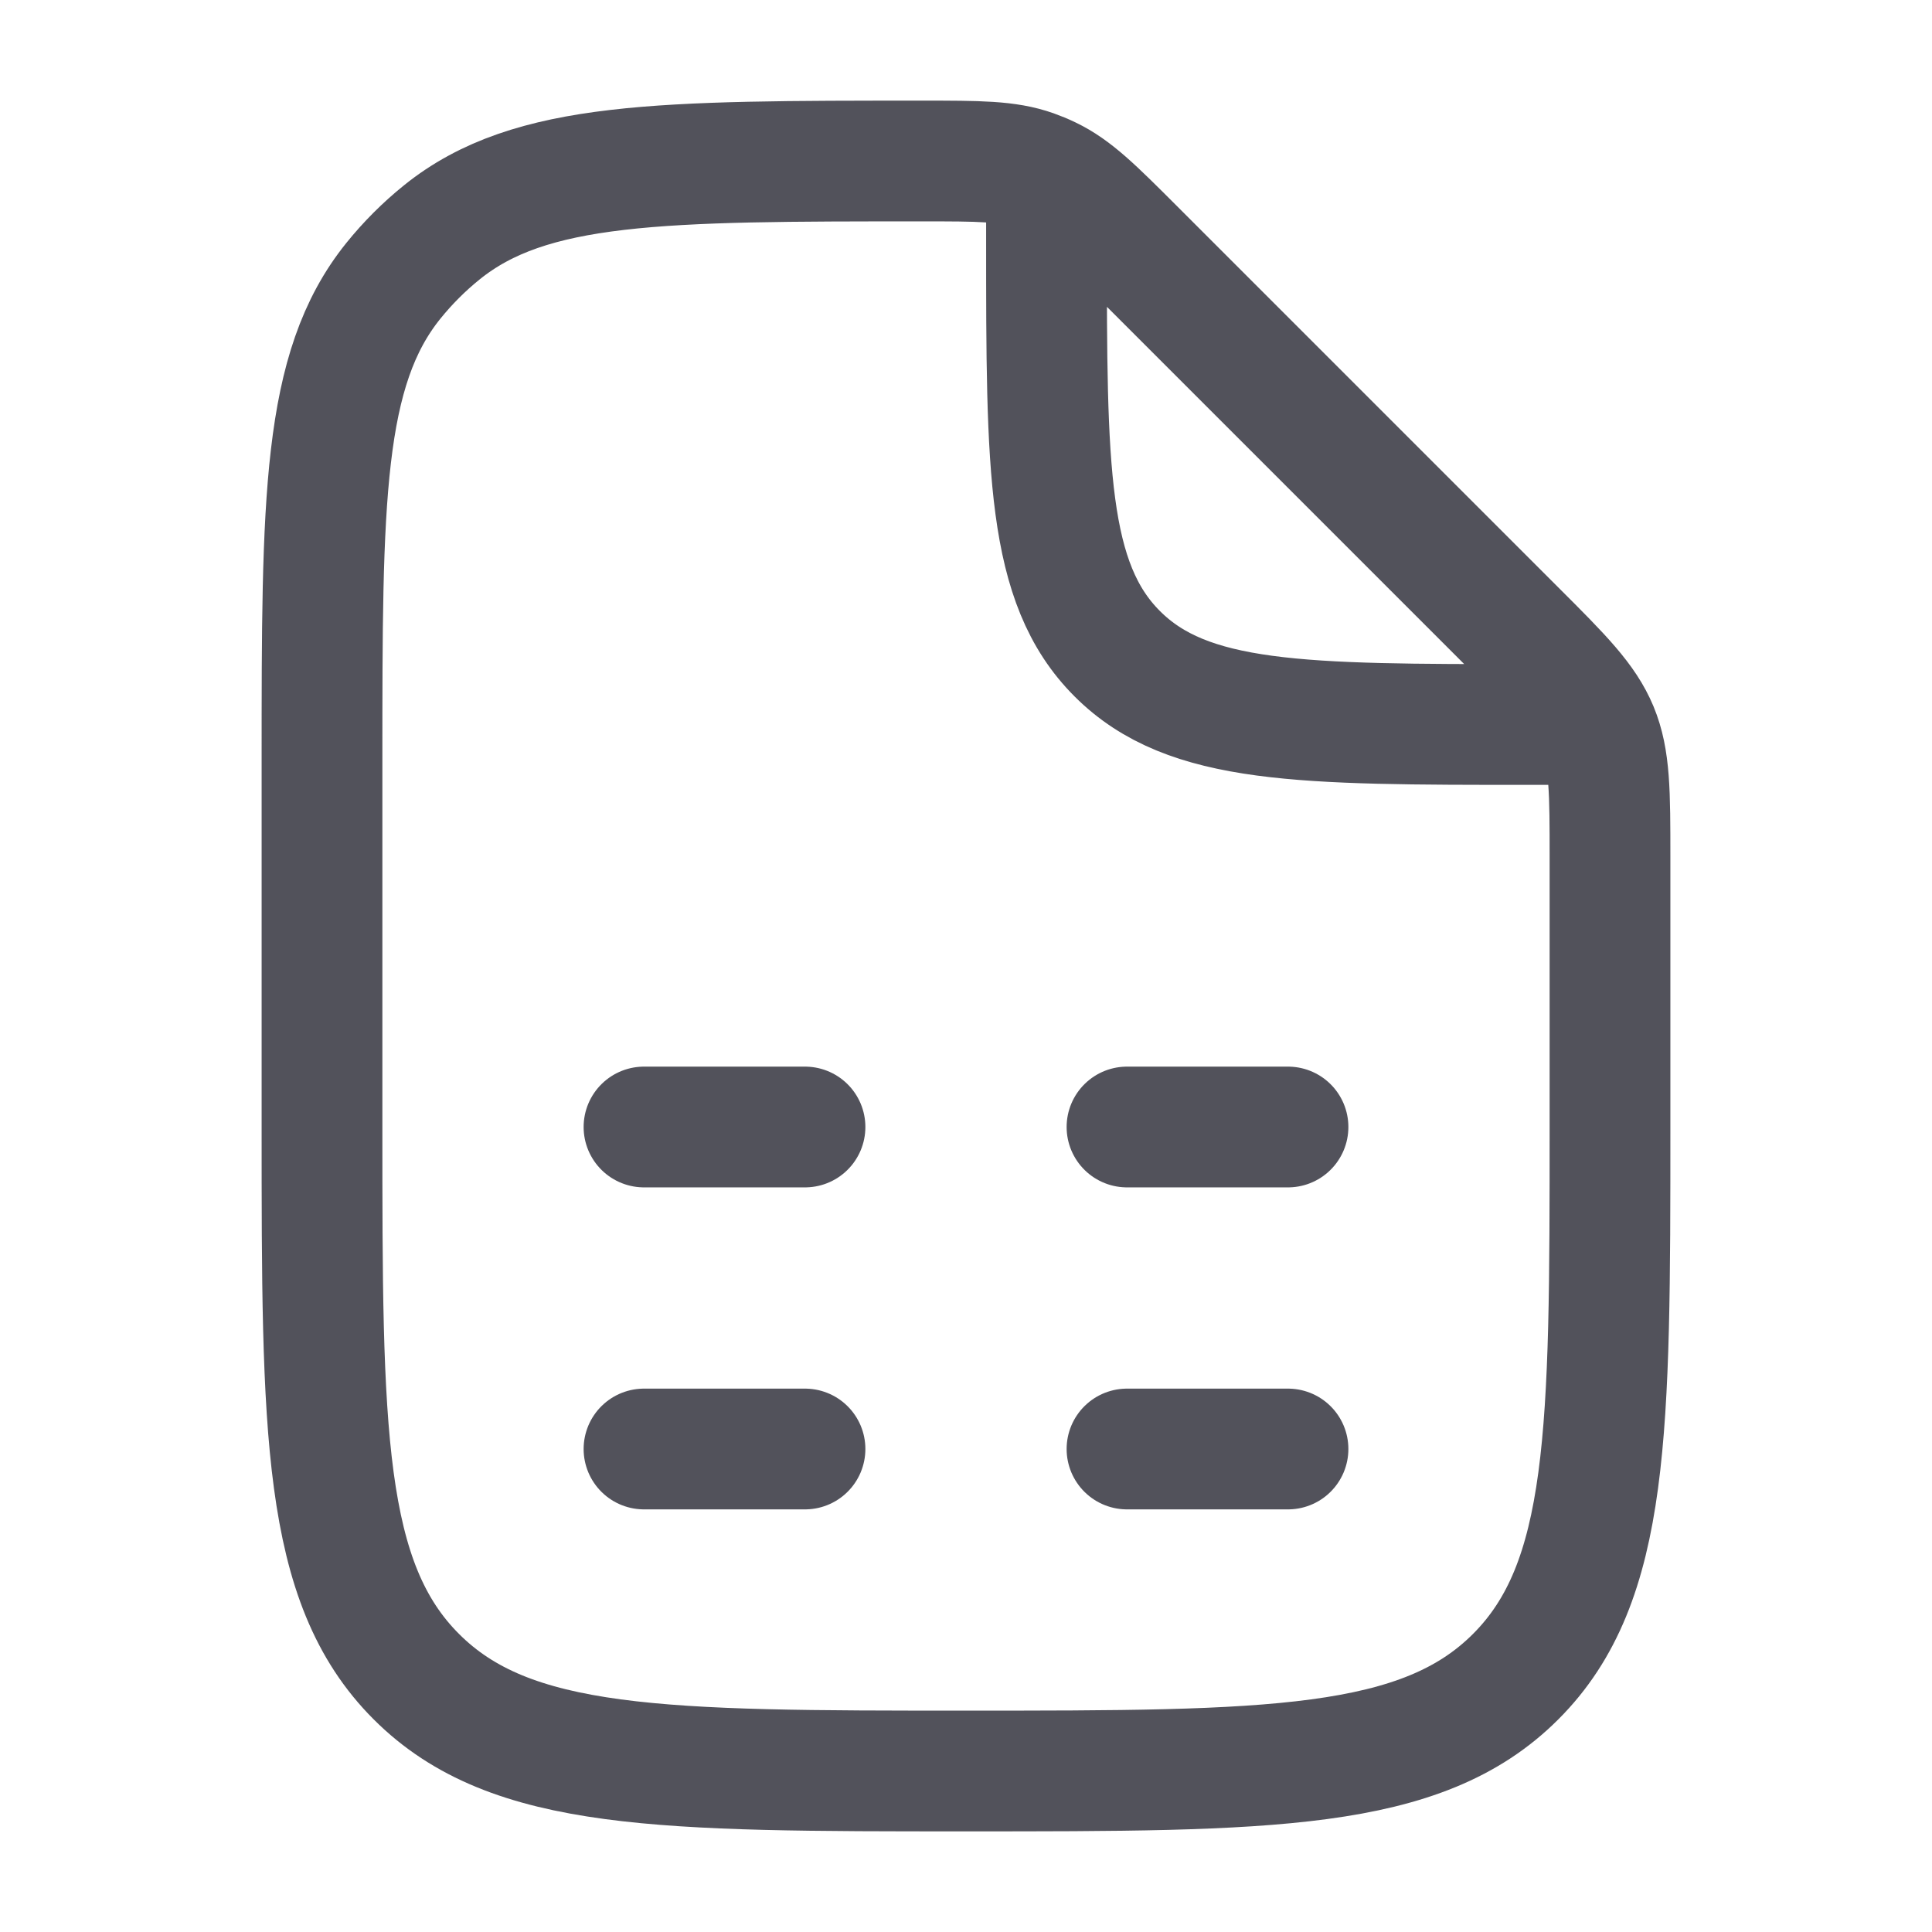
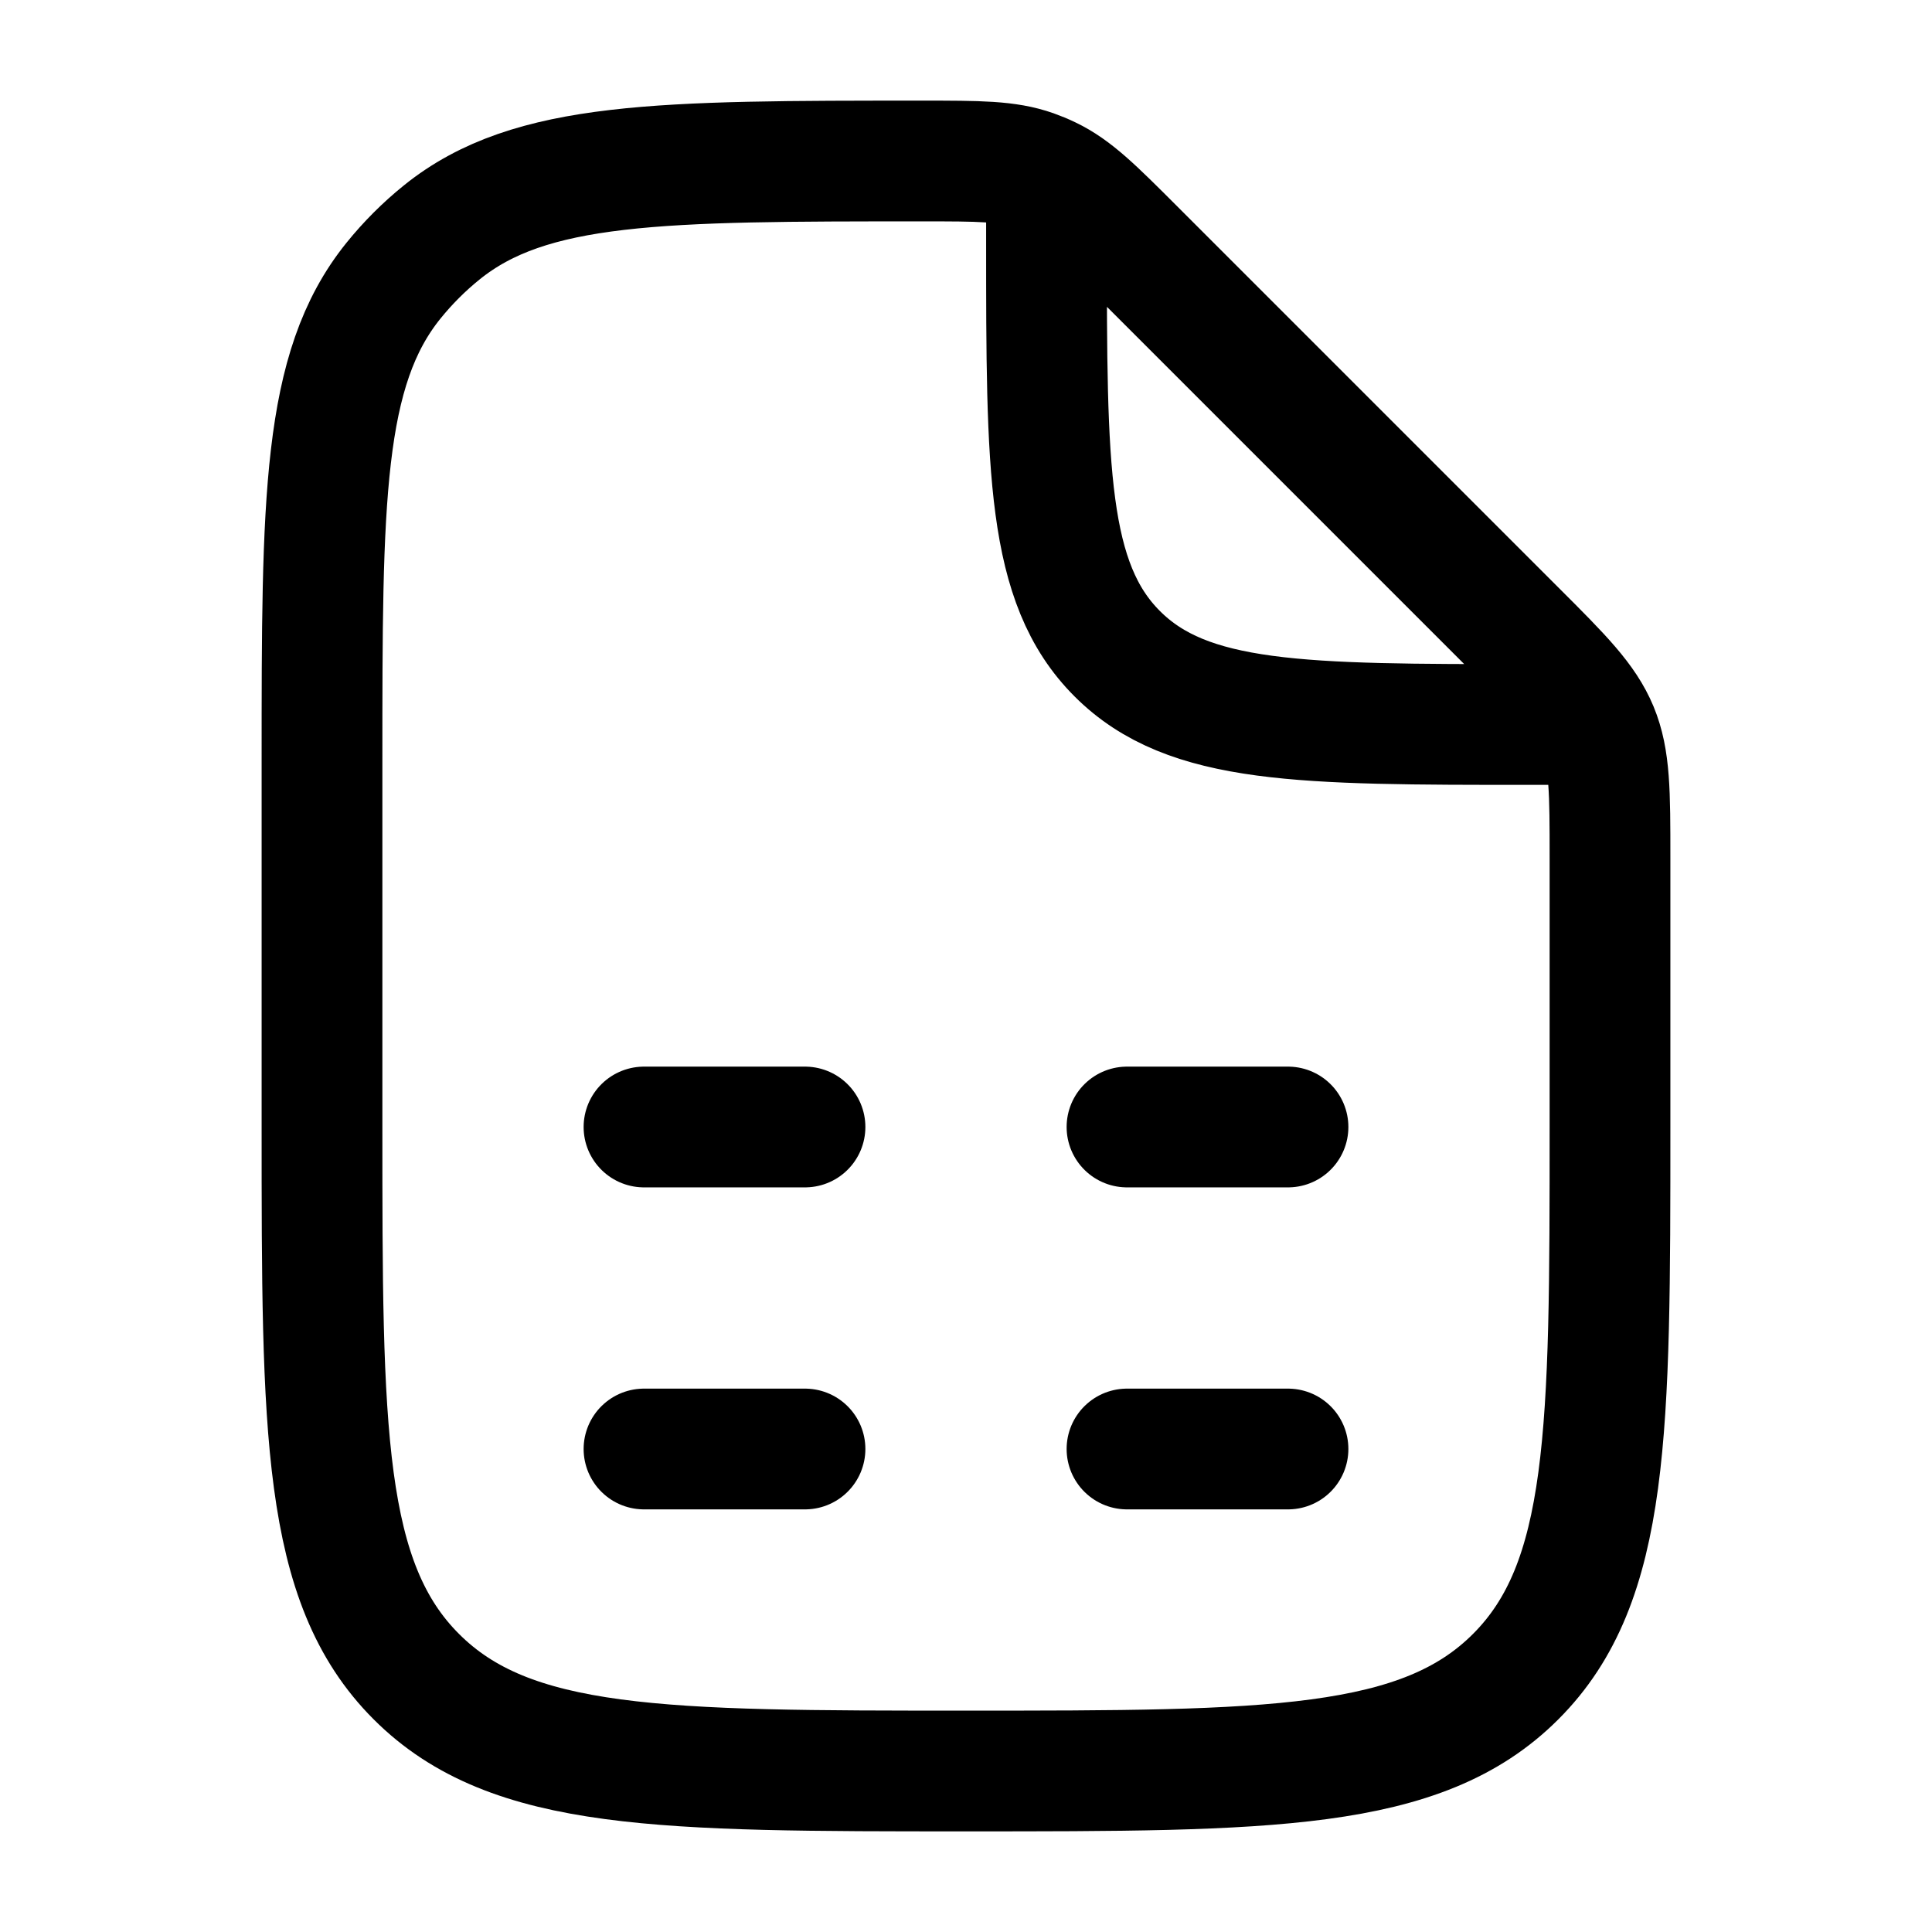
<svg xmlns="http://www.w3.org/2000/svg" width="24" height="24" viewBox="0 0 24 24" fill="none">
-   <path d="M8 14H10M14 14H16M8 18H10M14 18H16" stroke="#52525B" stroke-width="1.5" stroke-linecap="round" stroke-linejoin="round" />
-   <path d="M13 2.5V3C13 5.828 13 7.243 13.879 8.121C14.757 9 16.172 9 19 9H19.5M20 10.657V14C20 17.771 20 19.657 18.828 20.828C17.657 22 15.771 22 12 22C8.229 22 6.343 22 5.172 20.828C4 19.657 4 17.771 4 14V9.456C4 6.211 4 4.588 4.886 3.489C5.065 3.267 5.267 3.065 5.489 2.886C6.588 2 8.211 2 11.456 2C12.161 2 12.514 2 12.837 2.114C12.904 2.138 12.97 2.165 13.034 2.196C13.344 2.344 13.593 2.593 14.092 3.092L18.828 7.828C19.407 8.406 19.695 8.696 19.848 9.063C20 9.431 20 9.839 20 10.657Z" stroke="#52525B" stroke-width="1.5" stroke-linecap="round" stroke-linejoin="round" />
+   <path d="M8 14H10M14 14H16M8 18H10M14 18H16" stroke="currentColor" stroke-width="1.5" stroke-linecap="round" stroke-linejoin="round" />
+   <path d="M13 2.5V3C13 5.828 13 7.243 13.879 8.121C14.757 9 16.172 9 19 9H19.5M20 10.657V14C20 17.771 20 19.657 18.828 20.828C17.657 22 15.771 22 12 22C8.229 22 6.343 22 5.172 20.828C4 19.657 4 17.771 4 14V9.456C4 6.211 4 4.588 4.886 3.489C5.065 3.267 5.267 3.065 5.489 2.886C6.588 2 8.211 2 11.456 2C12.161 2 12.514 2 12.837 2.114C12.904 2.138 12.97 2.165 13.034 2.196C13.344 2.344 13.593 2.593 14.092 3.092L18.828 7.828C19.407 8.406 19.695 8.696 19.848 9.063C20 9.431 20 9.839 20 10.657Z" stroke="currentColor" stroke-width="1.5" stroke-linecap="round" stroke-linejoin="round" />
</svg>
